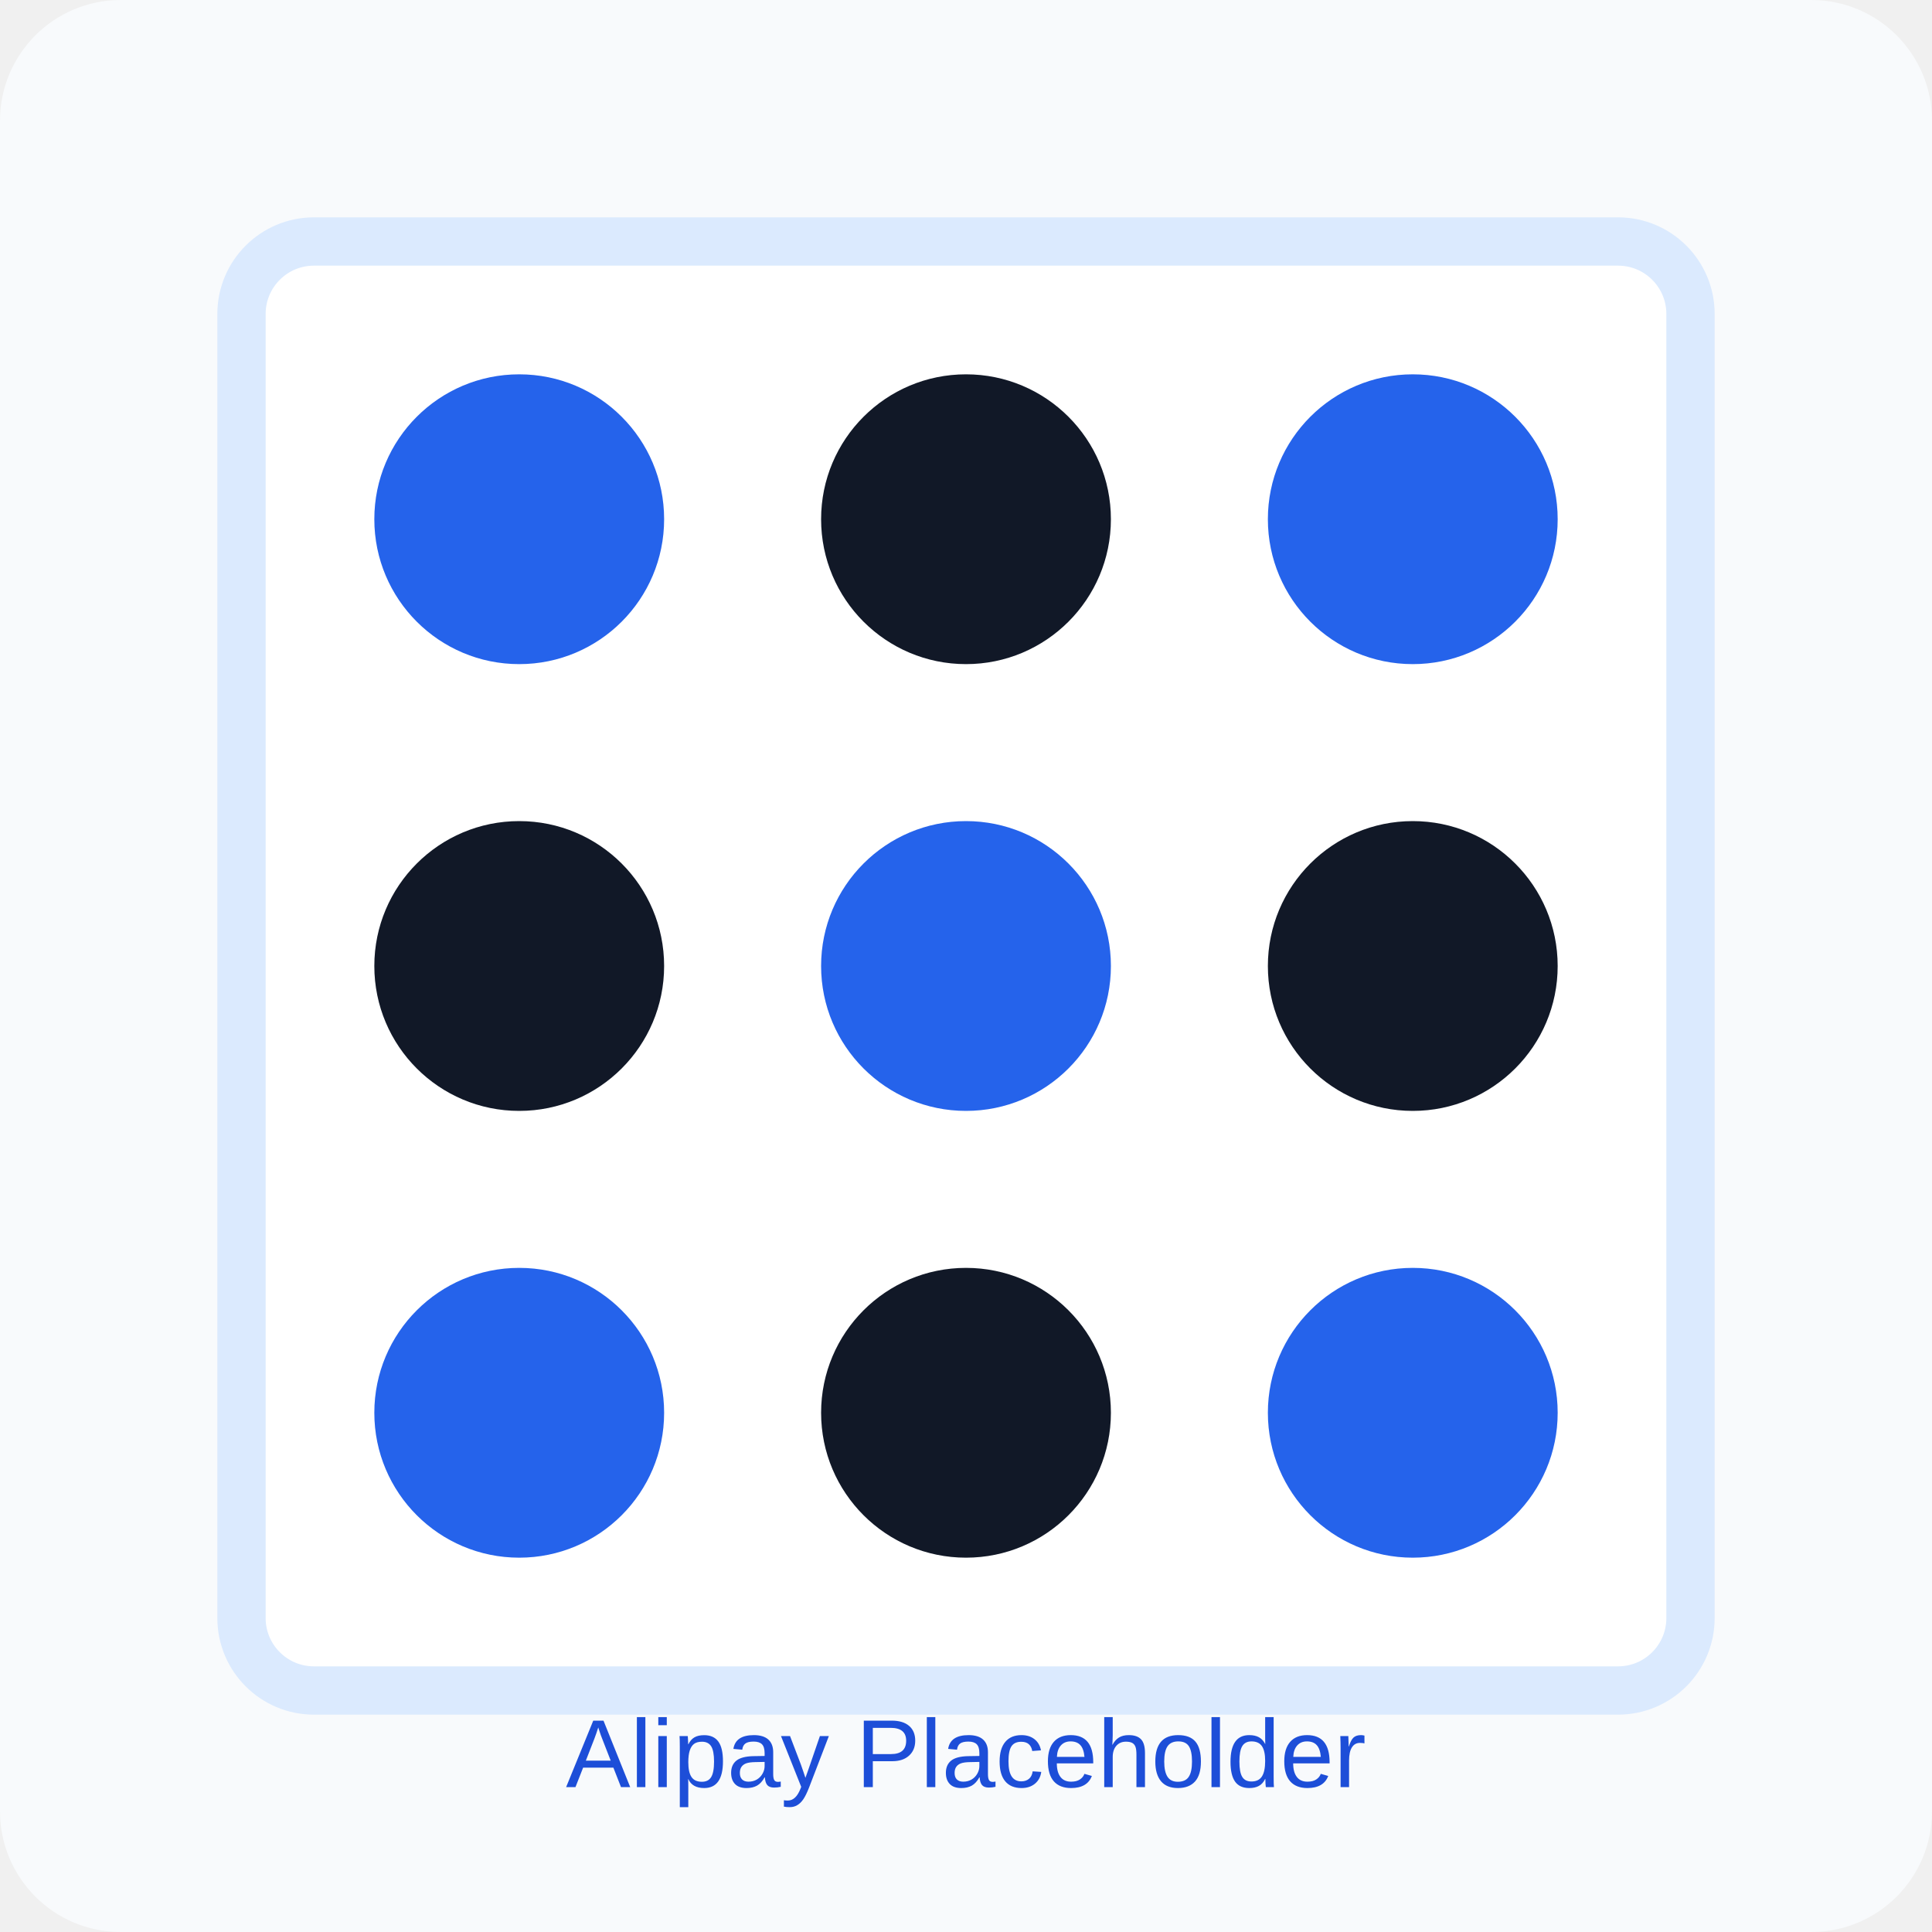
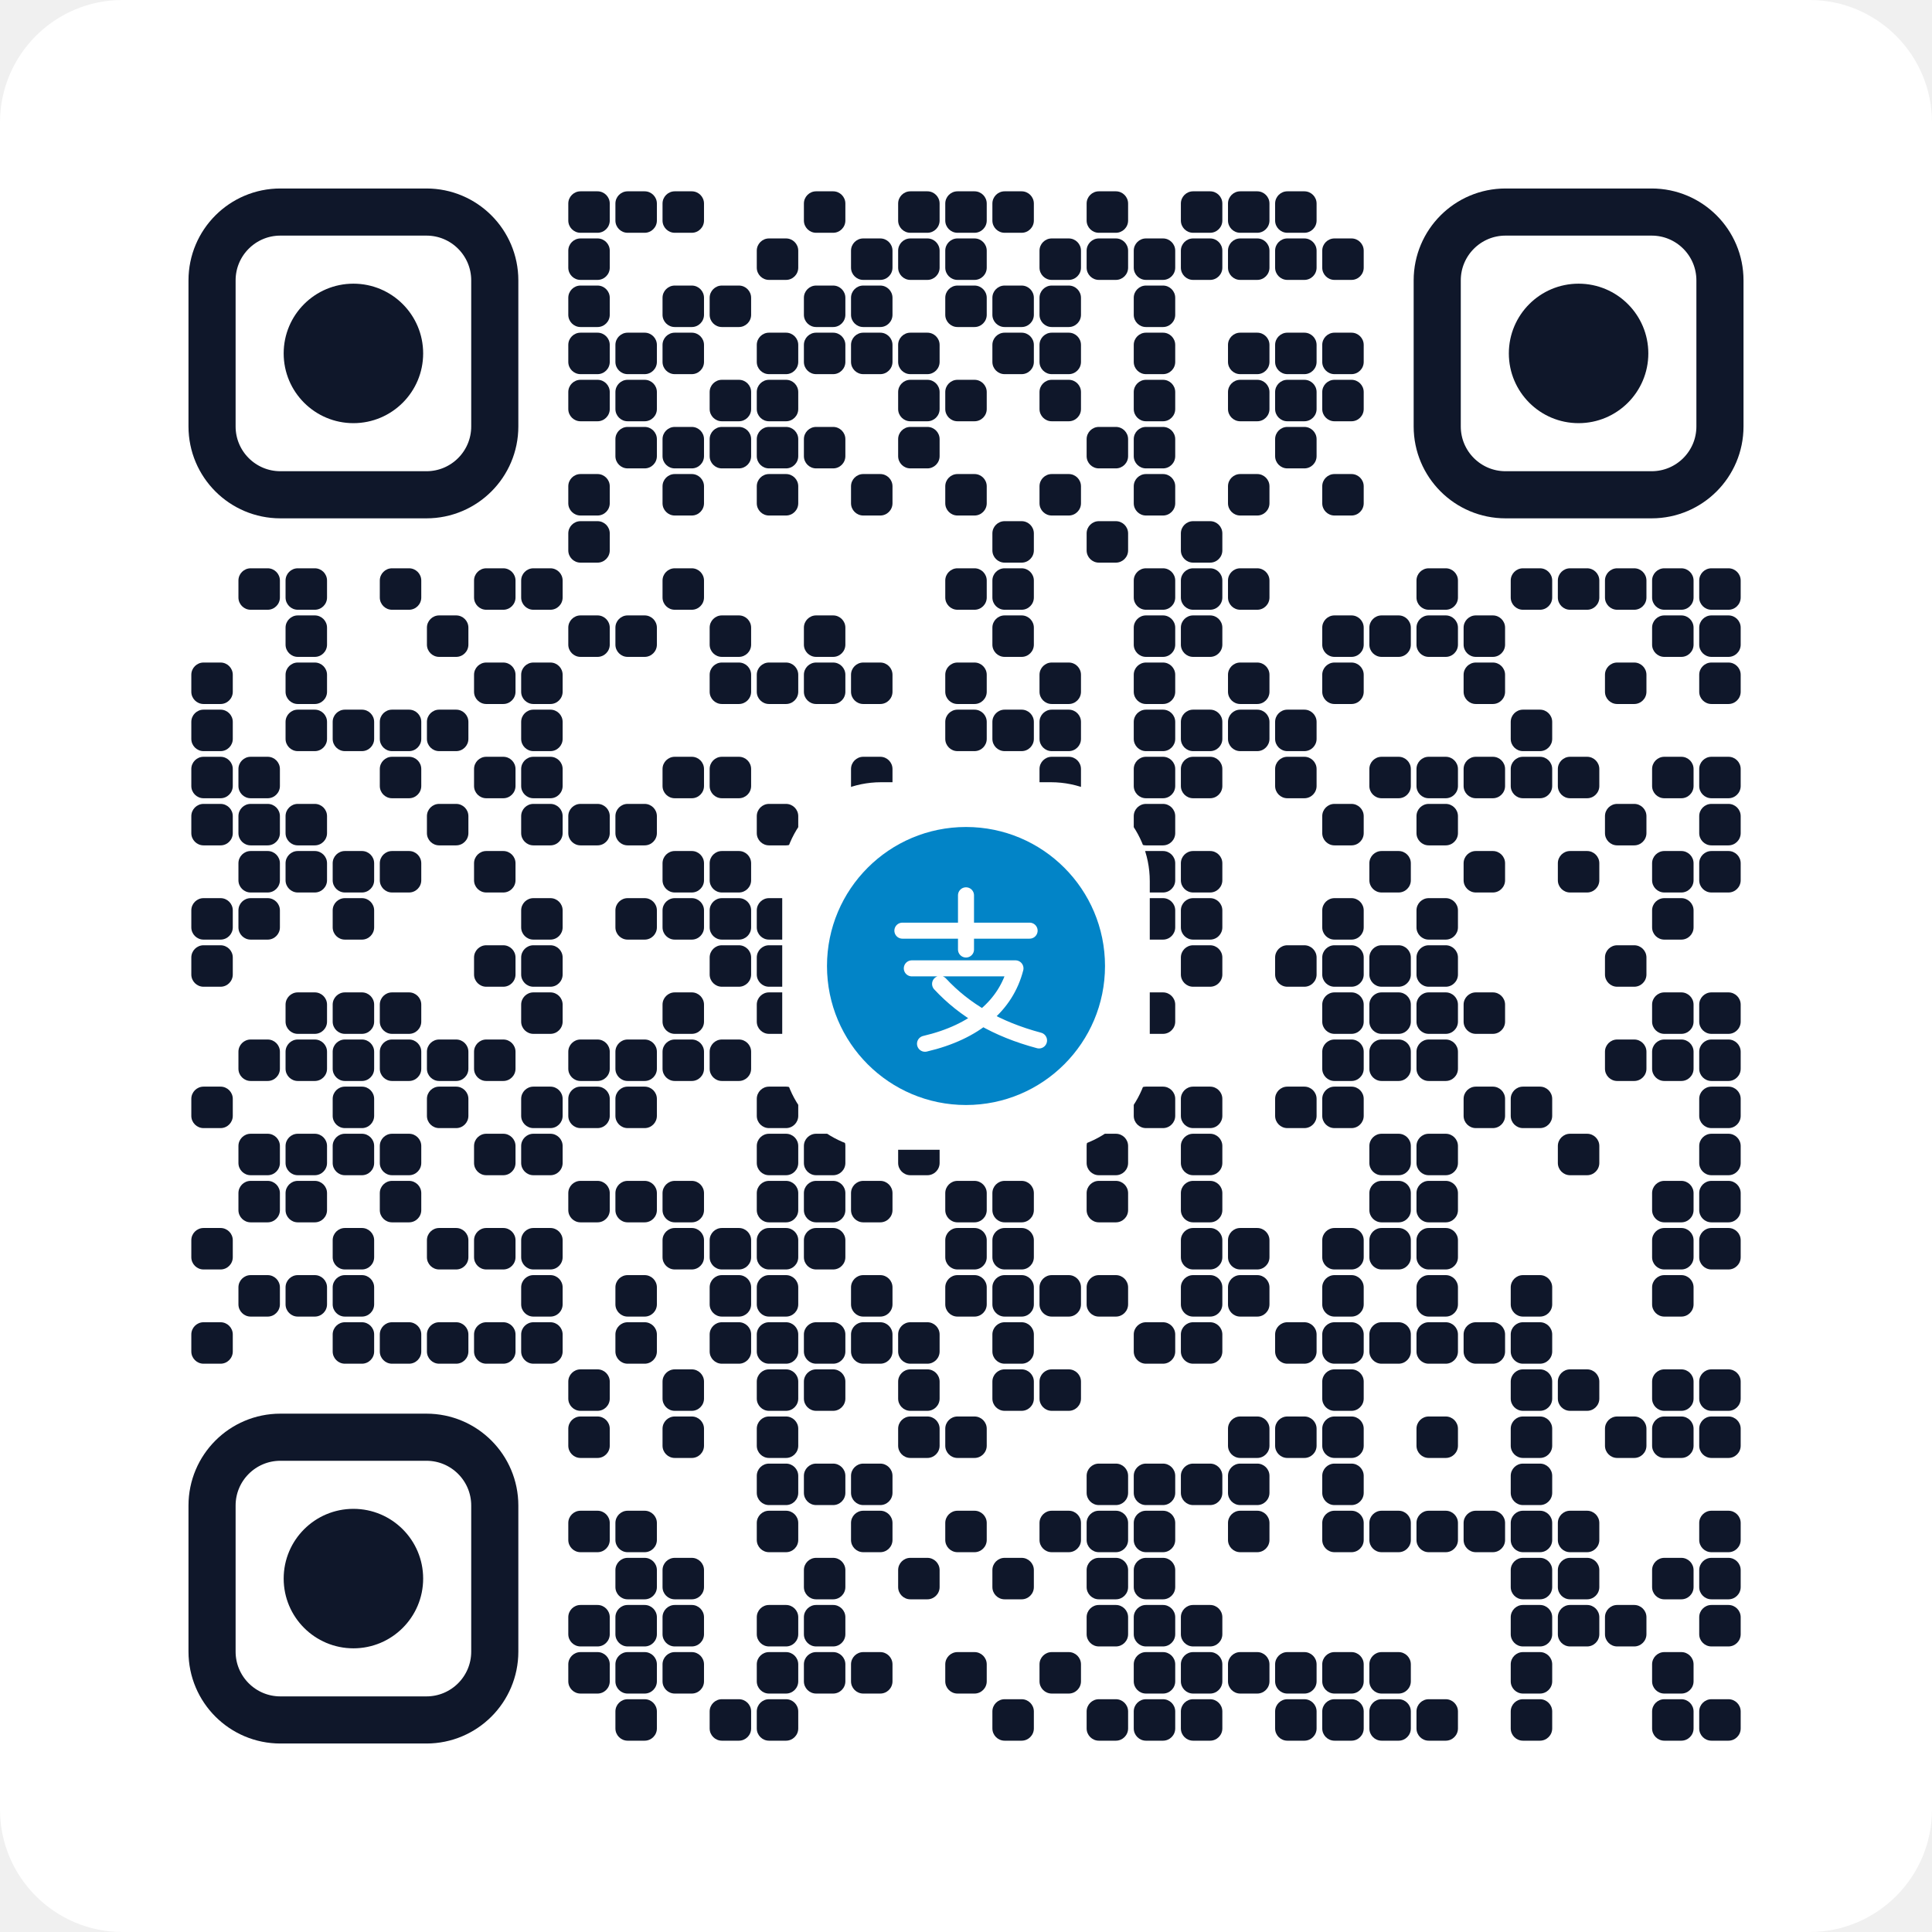
- <svg xmlns="http://www.w3.org/2000/svg" width="640" height="640" viewBox="0 0 640 640" fill="none">
-   <rect width="640" height="640" rx="40" fill="#F8FAFC" />
-   <rect x="80" y="80" width="480" height="480" rx="24" fill="white" stroke="#DBEAFE" stroke-width="16" />
-   <circle cx="172" cy="172" r="48" fill="#2563EB" />
-   <circle cx="320" cy="172" r="48" fill="#111827" />
-   <circle cx="468" cy="172" r="48" fill="#2563EB" />
-   <circle cx="172" cy="320" r="48" fill="#111827" />
-   <circle cx="320" cy="320" r="48" fill="#2563EB" />
-   <circle cx="468" cy="320" r="48" fill="#111827" />
-   <circle cx="172" cy="468" r="48" fill="#2563EB" />
-   <circle cx="320" cy="468" r="48" fill="#111827" />
-   <circle cx="468" cy="468" r="48" fill="#2563EB" />
-   <text x="320" y="592" text-anchor="middle" font-family="Arial, sans-serif" font-size="32" fill="#1D4ED8">Alipay Placeholder</text>
+ <svg xmlns="http://www.w3.org/2000/svg" width="640" height="640" viewBox="0 0 41 41" fill="none">
+   <defs>
+     <rect id="m" x="0.06" y="0.06" width="0.88" height="0.88" rx="0.26" fill="#0F172A" />
+   </defs>
+   <rect width="41" height="41" rx="2.6" fill="#FFFFFF" />
+   <rect x="4.5" y="4.5" width="6" height="6" rx="1.45" fill="none" stroke="#0F172A" stroke-width="1" />
+   <circle cx="7.5" cy="7.5" r="1.48" fill="#0F172A" />
+   <rect x="30.5" y="4.5" width="6" height="6" rx="1.45" fill="none" stroke="#0F172A" stroke-width="1" />
+   <circle cx="33.5" cy="7.5" r="1.48" fill="#0F172A" />
+   <rect x="4.5" y="30.5" width="6" height="6" rx="1.45" fill="none" stroke="#0F172A" stroke-width="1" />
+   <circle cx="7.5" cy="33.5" r="1.48" fill="#0F172A" />
+   <g>
+     <use href="#m" x="12" y="4" />
+     <use href="#m" x="13" y="4" />
+     <use href="#m" x="14" y="4" />
+     <use href="#m" x="17" y="4" />
+     <use href="#m" x="19" y="4" />
+     <use href="#m" x="20" y="4" />
+     <use href="#m" x="21" y="4" />
+     <use href="#m" x="23" y="4" />
+     <use href="#m" x="25" y="4" />
+     <use href="#m" x="26" y="4" />
+     <use href="#m" x="27" y="4" />
+     <use href="#m" x="12" y="5" />
+     <use href="#m" x="16" y="5" />
+     <use href="#m" x="18" y="5" />
+     <use href="#m" x="19" y="5" />
+     <use href="#m" x="20" y="5" />
+     <use href="#m" x="22" y="5" />
+     <use href="#m" x="23" y="5" />
+     <use href="#m" x="24" y="5" />
+     <use href="#m" x="25" y="5" />
+     <use href="#m" x="26" y="5" />
+     <use href="#m" x="27" y="5" />
+     <use href="#m" x="28" y="5" />
+     <use href="#m" x="12" y="6" />
+     <use href="#m" x="14" y="6" />
+     <use href="#m" x="15" y="6" />
+     <use href="#m" x="17" y="6" />
+     <use href="#m" x="18" y="6" />
+     <use href="#m" x="20" y="6" />
+     <use href="#m" x="21" y="6" />
+     <use href="#m" x="22" y="6" />
+     <use href="#m" x="24" y="6" />
+     <use href="#m" x="12" y="7" />
+     <use href="#m" x="13" y="7" />
+     <use href="#m" x="14" y="7" />
+     <use href="#m" x="16" y="7" />
+     <use href="#m" x="17" y="7" />
+     <use href="#m" x="18" y="7" />
+     <use href="#m" x="19" y="7" />
+     <use href="#m" x="21" y="7" />
+     <use href="#m" x="22" y="7" />
+     <use href="#m" x="24" y="7" />
+     <use href="#m" x="26" y="7" />
+     <use href="#m" x="27" y="7" />
+     <use href="#m" x="28" y="7" />
+     <use href="#m" x="12" y="8" />
+     <use href="#m" x="13" y="8" />
+     <use href="#m" x="15" y="8" />
+     <use href="#m" x="16" y="8" />
+     <use href="#m" x="19" y="8" />
+     <use href="#m" x="20" y="8" />
+     <use href="#m" x="22" y="8" />
+     <use href="#m" x="24" y="8" />
+     <use href="#m" x="26" y="8" />
+     <use href="#m" x="27" y="8" />
+     <use href="#m" x="28" y="8" />
+     <use href="#m" x="13" y="9" />
+     <use href="#m" x="14" y="9" />
+     <use href="#m" x="15" y="9" />
+     <use href="#m" x="16" y="9" />
+     <use href="#m" x="17" y="9" />
+     <use href="#m" x="19" y="9" />
+     <use href="#m" x="23" y="9" />
+     <use href="#m" x="24" y="9" />
+     <use href="#m" x="27" y="9" />
+     <use href="#m" x="12" y="10" />
+     <use href="#m" x="14" y="10" />
+     <use href="#m" x="16" y="10" />
+     <use href="#m" x="18" y="10" />
+     <use href="#m" x="20" y="10" />
+     <use href="#m" x="22" y="10" />
+     <use href="#m" x="24" y="10" />
+     <use href="#m" x="26" y="10" />
+     <use href="#m" x="28" y="10" />
+     <use href="#m" x="12" y="11" />
+     <use href="#m" x="21" y="11" />
+     <use href="#m" x="23" y="11" />
+     <use href="#m" x="25" y="11" />
+     <use href="#m" x="5" y="12" />
+     <use href="#m" x="6" y="12" />
+     <use href="#m" x="8" y="12" />
+     <use href="#m" x="10" y="12" />
+     <use href="#m" x="11" y="12" />
+     <use href="#m" x="14" y="12" />
+     <use href="#m" x="20" y="12" />
+     <use href="#m" x="21" y="12" />
+     <use href="#m" x="24" y="12" />
+     <use href="#m" x="25" y="12" />
+     <use href="#m" x="26" y="12" />
+     <use href="#m" x="30" y="12" />
+     <use href="#m" x="32" y="12" />
+     <use href="#m" x="33" y="12" />
+     <use href="#m" x="34" y="12" />
+     <use href="#m" x="35" y="12" />
+     <use href="#m" x="36" y="12" />
+     <use href="#m" x="6" y="13" />
+     <use href="#m" x="9" y="13" />
+     <use href="#m" x="12" y="13" />
+     <use href="#m" x="13" y="13" />
+     <use href="#m" x="15" y="13" />
+     <use href="#m" x="17" y="13" />
+     <use href="#m" x="21" y="13" />
+     <use href="#m" x="24" y="13" />
+     <use href="#m" x="25" y="13" />
+     <use href="#m" x="28" y="13" />
+     <use href="#m" x="29" y="13" />
+     <use href="#m" x="30" y="13" />
+     <use href="#m" x="31" y="13" />
+     <use href="#m" x="35" y="13" />
+     <use href="#m" x="36" y="13" />
+     <use href="#m" x="4" y="14" />
+     <use href="#m" x="6" y="14" />
+     <use href="#m" x="10" y="14" />
+     <use href="#m" x="11" y="14" />
+     <use href="#m" x="15" y="14" />
+     <use href="#m" x="16" y="14" />
+     <use href="#m" x="17" y="14" />
+     <use href="#m" x="18" y="14" />
+     <use href="#m" x="20" y="14" />
+     <use href="#m" x="22" y="14" />
+     <use href="#m" x="24" y="14" />
+     <use href="#m" x="26" y="14" />
+     <use href="#m" x="28" y="14" />
+     <use href="#m" x="31" y="14" />
+     <use href="#m" x="34" y="14" />
+     <use href="#m" x="36" y="14" />
+     <use href="#m" x="4" y="15" />
+     <use href="#m" x="6" y="15" />
+     <use href="#m" x="7" y="15" />
+     <use href="#m" x="8" y="15" />
+     <use href="#m" x="9" y="15" />
+     <use href="#m" x="11" y="15" />
+     <use href="#m" x="20" y="15" />
+     <use href="#m" x="21" y="15" />
+     <use href="#m" x="22" y="15" />
+     <use href="#m" x="24" y="15" />
+     <use href="#m" x="25" y="15" />
+     <use href="#m" x="26" y="15" />
+     <use href="#m" x="27" y="15" />
+     <use href="#m" x="32" y="15" />
+     <use href="#m" x="4" y="16" />
+     <use href="#m" x="5" y="16" />
+     <use href="#m" x="8" y="16" />
+     <use href="#m" x="10" y="16" />
+     <use href="#m" x="11" y="16" />
+     <use href="#m" x="14" y="16" />
+     <use href="#m" x="15" y="16" />
+     <use href="#m" x="18" y="16" />
+     <use href="#m" x="22" y="16" />
+     <use href="#m" x="24" y="16" />
+     <use href="#m" x="25" y="16" />
+     <use href="#m" x="27" y="16" />
+     <use href="#m" x="29" y="16" />
+     <use href="#m" x="30" y="16" />
+     <use href="#m" x="31" y="16" />
+     <use href="#m" x="32" y="16" />
+     <use href="#m" x="33" y="16" />
+     <use href="#m" x="35" y="16" />
+     <use href="#m" x="36" y="16" />
+     <use href="#m" x="4" y="17" />
+     <use href="#m" x="5" y="17" />
+     <use href="#m" x="6" y="17" />
+     <use href="#m" x="9" y="17" />
+     <use href="#m" x="11" y="17" />
+     <use href="#m" x="12" y="17" />
+     <use href="#m" x="13" y="17" />
+     <use href="#m" x="16" y="17" />
+     <use href="#m" x="24" y="17" />
+     <use href="#m" x="28" y="17" />
+     <use href="#m" x="30" y="17" />
+     <use href="#m" x="34" y="17" />
+     <use href="#m" x="36" y="17" />
+     <use href="#m" x="5" y="18" />
+     <use href="#m" x="6" y="18" />
+     <use href="#m" x="7" y="18" />
+     <use href="#m" x="8" y="18" />
+     <use href="#m" x="10" y="18" />
+     <use href="#m" x="14" y="18" />
+     <use href="#m" x="15" y="18" />
+     <use href="#m" x="24" y="18" />
+     <use href="#m" x="25" y="18" />
+     <use href="#m" x="29" y="18" />
+     <use href="#m" x="31" y="18" />
+     <use href="#m" x="33" y="18" />
+     <use href="#m" x="35" y="18" />
+     <use href="#m" x="36" y="18" />
+     <use href="#m" x="4" y="19" />
+     <use href="#m" x="5" y="19" />
+     <use href="#m" x="7" y="19" />
+     <use href="#m" x="11" y="19" />
+     <use href="#m" x="13" y="19" />
+     <use href="#m" x="14" y="19" />
+     <use href="#m" x="15" y="19" />
+     <use href="#m" x="16" y="19" />
+     <use href="#m" x="24" y="19" />
+     <use href="#m" x="25" y="19" />
+     <use href="#m" x="28" y="19" />
+     <use href="#m" x="30" y="19" />
+     <use href="#m" x="35" y="19" />
+     <use href="#m" x="4" y="20" />
+     <use href="#m" x="10" y="20" />
+     <use href="#m" x="11" y="20" />
+     <use href="#m" x="15" y="20" />
+     <use href="#m" x="16" y="20" />
+     <use href="#m" x="25" y="20" />
+     <use href="#m" x="27" y="20" />
+     <use href="#m" x="28" y="20" />
+     <use href="#m" x="29" y="20" />
+     <use href="#m" x="30" y="20" />
+     <use href="#m" x="34" y="20" />
+     <use href="#m" x="6" y="21" />
+     <use href="#m" x="7" y="21" />
+     <use href="#m" x="8" y="21" />
+     <use href="#m" x="11" y="21" />
+     <use href="#m" x="14" y="21" />
+     <use href="#m" x="16" y="21" />
+     <use href="#m" x="24" y="21" />
+     <use href="#m" x="28" y="21" />
+     <use href="#m" x="29" y="21" />
+     <use href="#m" x="30" y="21" />
+     <use href="#m" x="31" y="21" />
+     <use href="#m" x="35" y="21" />
+     <use href="#m" x="36" y="21" />
+     <use href="#m" x="5" y="22" />
+     <use href="#m" x="6" y="22" />
+     <use href="#m" x="7" y="22" />
+     <use href="#m" x="8" y="22" />
+     <use href="#m" x="9" y="22" />
+     <use href="#m" x="10" y="22" />
+     <use href="#m" x="12" y="22" />
+     <use href="#m" x="13" y="22" />
+     <use href="#m" x="14" y="22" />
+     <use href="#m" x="15" y="22" />
+     <use href="#m" x="28" y="22" />
+     <use href="#m" x="29" y="22" />
+     <use href="#m" x="30" y="22" />
+     <use href="#m" x="34" y="22" />
+     <use href="#m" x="35" y="22" />
+     <use href="#m" x="36" y="22" />
+     <use href="#m" x="4" y="23" />
+     <use href="#m" x="7" y="23" />
+     <use href="#m" x="9" y="23" />
+     <use href="#m" x="11" y="23" />
+     <use href="#m" x="12" y="23" />
+     <use href="#m" x="13" y="23" />
+     <use href="#m" x="16" y="23" />
+     <use href="#m" x="24" y="23" />
+     <use href="#m" x="25" y="23" />
+     <use href="#m" x="27" y="23" />
+     <use href="#m" x="28" y="23" />
+     <use href="#m" x="31" y="23" />
+     <use href="#m" x="32" y="23" />
+     <use href="#m" x="36" y="23" />
+     <use href="#m" x="5" y="24" />
+     <use href="#m" x="6" y="24" />
+     <use href="#m" x="7" y="24" />
+     <use href="#m" x="8" y="24" />
+     <use href="#m" x="10" y="24" />
+     <use href="#m" x="11" y="24" />
+     <use href="#m" x="16" y="24" />
+     <use href="#m" x="17" y="24" />
+     <use href="#m" x="19" y="24" />
+     <use href="#m" x="23" y="24" />
+     <use href="#m" x="25" y="24" />
+     <use href="#m" x="29" y="24" />
+     <use href="#m" x="30" y="24" />
+     <use href="#m" x="33" y="24" />
+     <use href="#m" x="36" y="24" />
+     <use href="#m" x="5" y="25" />
+     <use href="#m" x="6" y="25" />
+     <use href="#m" x="8" y="25" />
+     <use href="#m" x="12" y="25" />
+     <use href="#m" x="13" y="25" />
+     <use href="#m" x="14" y="25" />
+     <use href="#m" x="16" y="25" />
+     <use href="#m" x="17" y="25" />
+     <use href="#m" x="18" y="25" />
+     <use href="#m" x="20" y="25" />
+     <use href="#m" x="21" y="25" />
+     <use href="#m" x="23" y="25" />
+     <use href="#m" x="25" y="25" />
+     <use href="#m" x="29" y="25" />
+     <use href="#m" x="30" y="25" />
+     <use href="#m" x="35" y="25" />
+     <use href="#m" x="36" y="25" />
+     <use href="#m" x="4" y="26" />
+     <use href="#m" x="7" y="26" />
+     <use href="#m" x="9" y="26" />
+     <use href="#m" x="10" y="26" />
+     <use href="#m" x="11" y="26" />
+     <use href="#m" x="14" y="26" />
+     <use href="#m" x="15" y="26" />
+     <use href="#m" x="16" y="26" />
+     <use href="#m" x="17" y="26" />
+     <use href="#m" x="20" y="26" />
+     <use href="#m" x="21" y="26" />
+     <use href="#m" x="25" y="26" />
+     <use href="#m" x="26" y="26" />
+     <use href="#m" x="28" y="26" />
+     <use href="#m" x="29" y="26" />
+     <use href="#m" x="30" y="26" />
+     <use href="#m" x="35" y="26" />
+     <use href="#m" x="36" y="26" />
+     <use href="#m" x="5" y="27" />
+     <use href="#m" x="6" y="27" />
+     <use href="#m" x="7" y="27" />
+     <use href="#m" x="11" y="27" />
+     <use href="#m" x="13" y="27" />
+     <use href="#m" x="15" y="27" />
+     <use href="#m" x="16" y="27" />
+     <use href="#m" x="18" y="27" />
+     <use href="#m" x="20" y="27" />
+     <use href="#m" x="21" y="27" />
+     <use href="#m" x="22" y="27" />
+     <use href="#m" x="23" y="27" />
+     <use href="#m" x="25" y="27" />
+     <use href="#m" x="26" y="27" />
+     <use href="#m" x="28" y="27" />
+     <use href="#m" x="30" y="27" />
+     <use href="#m" x="32" y="27" />
+     <use href="#m" x="35" y="27" />
+     <use href="#m" x="4" y="28" />
+     <use href="#m" x="7" y="28" />
+     <use href="#m" x="8" y="28" />
+     <use href="#m" x="9" y="28" />
+     <use href="#m" x="10" y="28" />
+     <use href="#m" x="11" y="28" />
+     <use href="#m" x="13" y="28" />
+     <use href="#m" x="15" y="28" />
+     <use href="#m" x="16" y="28" />
+     <use href="#m" x="17" y="28" />
+     <use href="#m" x="18" y="28" />
+     <use href="#m" x="19" y="28" />
+     <use href="#m" x="21" y="28" />
+     <use href="#m" x="24" y="28" />
+     <use href="#m" x="25" y="28" />
+     <use href="#m" x="27" y="28" />
+     <use href="#m" x="28" y="28" />
+     <use href="#m" x="29" y="28" />
+     <use href="#m" x="30" y="28" />
+     <use href="#m" x="31" y="28" />
+     <use href="#m" x="32" y="28" />
+     <use href="#m" x="12" y="29" />
+     <use href="#m" x="14" y="29" />
+     <use href="#m" x="16" y="29" />
+     <use href="#m" x="17" y="29" />
+     <use href="#m" x="19" y="29" />
+     <use href="#m" x="21" y="29" />
+     <use href="#m" x="22" y="29" />
+     <use href="#m" x="28" y="29" />
+     <use href="#m" x="32" y="29" />
+     <use href="#m" x="33" y="29" />
+     <use href="#m" x="35" y="29" />
+     <use href="#m" x="36" y="29" />
+     <use href="#m" x="12" y="30" />
+     <use href="#m" x="14" y="30" />
+     <use href="#m" x="16" y="30" />
+     <use href="#m" x="19" y="30" />
+     <use href="#m" x="20" y="30" />
+     <use href="#m" x="26" y="30" />
+     <use href="#m" x="27" y="30" />
+     <use href="#m" x="28" y="30" />
+     <use href="#m" x="30" y="30" />
+     <use href="#m" x="32" y="30" />
+     <use href="#m" x="34" y="30" />
+     <use href="#m" x="35" y="30" />
+     <use href="#m" x="36" y="30" />
+     <use href="#m" x="16" y="31" />
+     <use href="#m" x="17" y="31" />
+     <use href="#m" x="18" y="31" />
+     <use href="#m" x="23" y="31" />
+     <use href="#m" x="24" y="31" />
+     <use href="#m" x="25" y="31" />
+     <use href="#m" x="26" y="31" />
+     <use href="#m" x="28" y="31" />
+     <use href="#m" x="32" y="31" />
+     <use href="#m" x="12" y="32" />
+     <use href="#m" x="13" y="32" />
+     <use href="#m" x="16" y="32" />
+     <use href="#m" x="18" y="32" />
+     <use href="#m" x="20" y="32" />
+     <use href="#m" x="22" y="32" />
+     <use href="#m" x="23" y="32" />
+     <use href="#m" x="24" y="32" />
+     <use href="#m" x="26" y="32" />
+     <use href="#m" x="28" y="32" />
+     <use href="#m" x="29" y="32" />
+     <use href="#m" x="30" y="32" />
+     <use href="#m" x="31" y="32" />
+     <use href="#m" x="32" y="32" />
+     <use href="#m" x="33" y="32" />
+     <use href="#m" x="36" y="32" />
+     <use href="#m" x="13" y="33" />
+     <use href="#m" x="14" y="33" />
+     <use href="#m" x="17" y="33" />
+     <use href="#m" x="19" y="33" />
+     <use href="#m" x="21" y="33" />
+     <use href="#m" x="23" y="33" />
+     <use href="#m" x="24" y="33" />
+     <use href="#m" x="32" y="33" />
+     <use href="#m" x="33" y="33" />
+     <use href="#m" x="35" y="33" />
+     <use href="#m" x="36" y="33" />
+     <use href="#m" x="12" y="34" />
+     <use href="#m" x="13" y="34" />
+     <use href="#m" x="14" y="34" />
+     <use href="#m" x="16" y="34" />
+     <use href="#m" x="17" y="34" />
+     <use href="#m" x="23" y="34" />
+     <use href="#m" x="24" y="34" />
+     <use href="#m" x="25" y="34" />
+     <use href="#m" x="32" y="34" />
+     <use href="#m" x="33" y="34" />
+     <use href="#m" x="34" y="34" />
+     <use href="#m" x="36" y="34" />
+     <use href="#m" x="12" y="35" />
+     <use href="#m" x="13" y="35" />
+     <use href="#m" x="14" y="35" />
+     <use href="#m" x="16" y="35" />
+     <use href="#m" x="17" y="35" />
+     <use href="#m" x="18" y="35" />
+     <use href="#m" x="20" y="35" />
+     <use href="#m" x="22" y="35" />
+     <use href="#m" x="24" y="35" />
+     <use href="#m" x="25" y="35" />
+     <use href="#m" x="26" y="35" />
+     <use href="#m" x="27" y="35" />
+     <use href="#m" x="28" y="35" />
+     <use href="#m" x="29" y="35" />
+     <use href="#m" x="32" y="35" />
+     <use href="#m" x="35" y="35" />
+     <use href="#m" x="13" y="36" />
+     <use href="#m" x="15" y="36" />
+     <use href="#m" x="16" y="36" />
+     <use href="#m" x="21" y="36" />
+     <use href="#m" x="23" y="36" />
+     <use href="#m" x="24" y="36" />
+     <use href="#m" x="25" y="36" />
+     <use href="#m" x="27" y="36" />
+     <use href="#m" x="28" y="36" />
+     <use href="#m" x="29" y="36" />
+     <use href="#m" x="30" y="36" />
+     <use href="#m" x="32" y="36" />
+     <use href="#m" x="35" y="36" />
+     <use href="#m" x="36" y="36" />
+   </g>
+   <rect x="16.6" y="16.6" width="7.8" height="7.8" rx="2.1" fill="#FFFFFF" />
+   <circle cx="20.5" cy="20.5" r="2.95" fill="#0284C7" />
+   <path d="M19.15 19.75h2.7M20.5 19v1.15M19.35 20.55h2.2c-0.2 0.78-0.85 1.35-1.92 1.6M19.95 20.88c0.52 0.56 1.2 0.96 2.1 1.2" stroke="#FFFFFF" stroke-width="0.34" stroke-linecap="round" stroke-linejoin="round" />
</svg>
